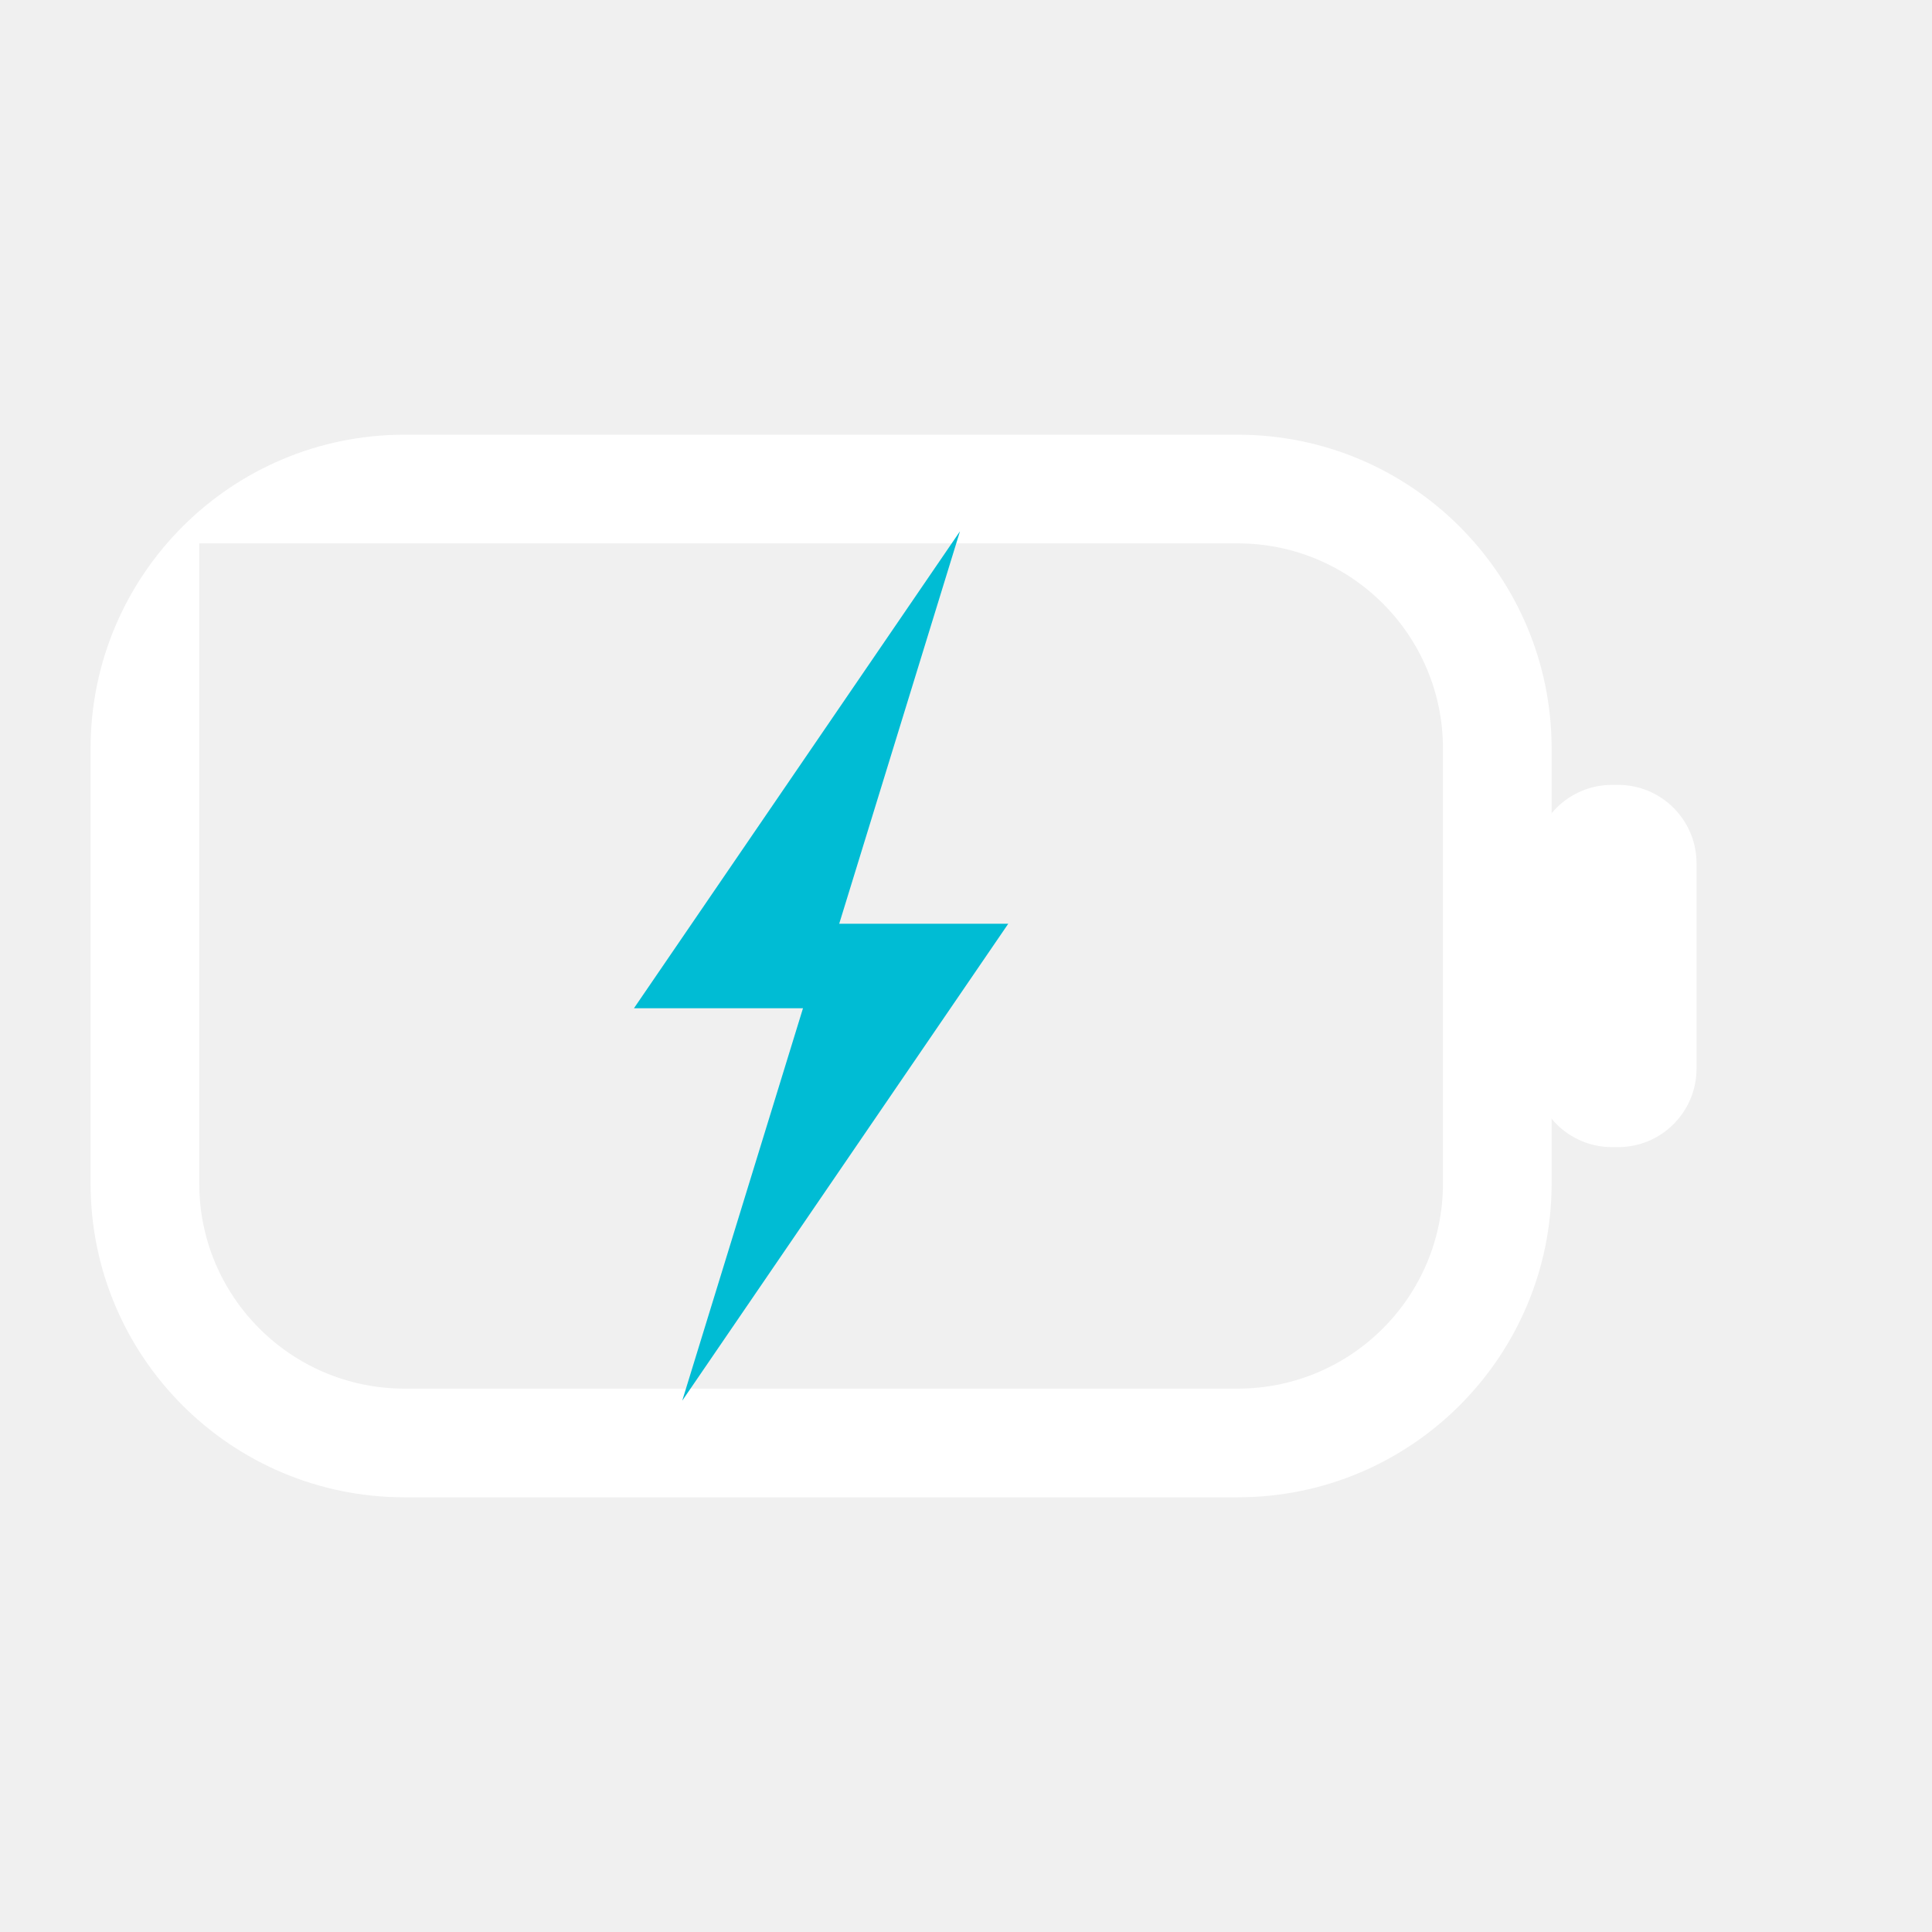
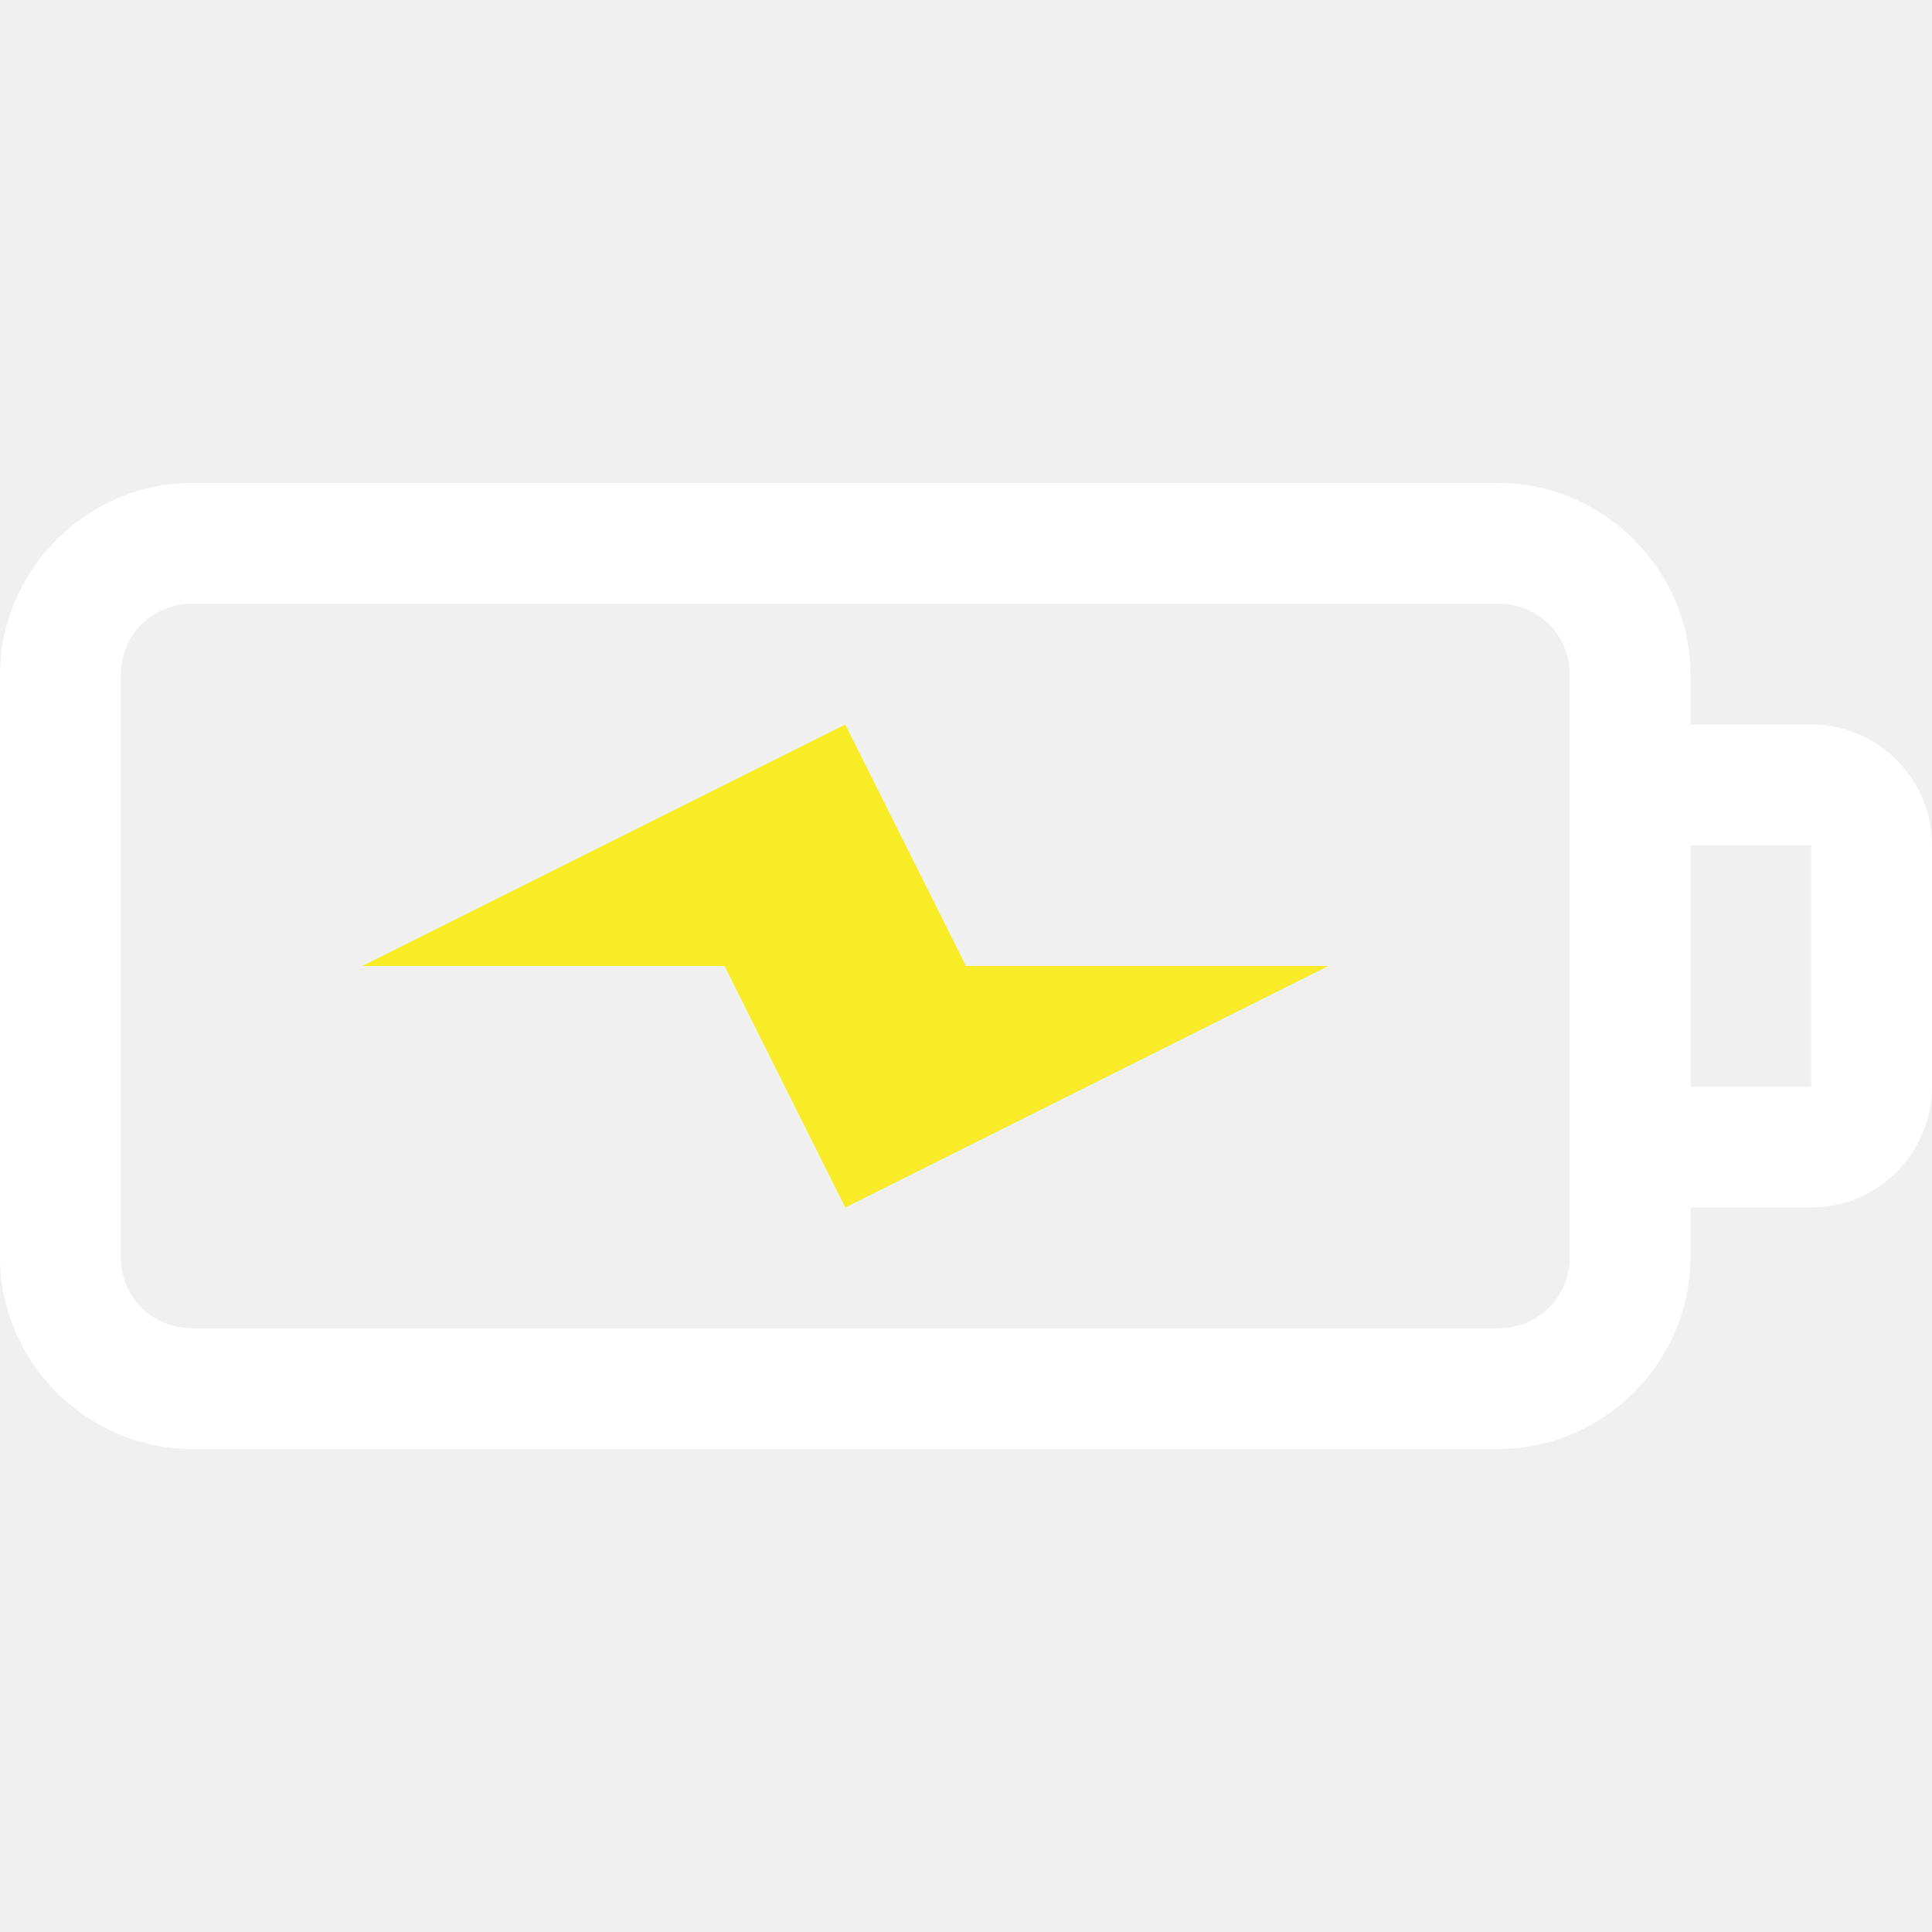
- <svg xmlns="http://www.w3.org/2000/svg" viewBox="0 0 16 16" version="1.1">
-   <path d="M 3.35,3.6 L 10.25,3.6 A 2.6,2.6 0 0 1 12.85,6.2 L 12.85,9.8 A 2.6,2.6 0 0 1 10.25,12.4 L 3.35,12.4 A 2.6,2.6 0 0 1 0.75,9.8 L 0.75,6.2 A 2.6,2.6 0 0 1 3.35,3.6 Z M 3.35,4.5 L 1.65,4.5 L 1.65,6.2 L 1.65,9.8 A 1.7,1.7 0 0 0 3.35,11.5 L 10.25,11.5 A 1.7,1.7 0 0 0 11.95,9.8 L 11.95,6.2 A 1.7,1.7 0 0 0 10.25,4.5 L 3.35,4.5 Z" fill="#ffffff" fill-rule="evenodd" />
-   <path d="M 13.35,6.5 L 13.4,6.5 A 0.65,0.65 0 0 1 14.05,7.15 L 14.05,8.85 A 0.65,0.65 0 0 1 13.4,9.5 L 13.35,9.5 A 0.65,0.65 0 0 1 12.7,8.85 L 12.7,7.15 A 0.65,0.65 0 0 1 13.35,6.5 Z" fill="#ffffff" />
-   <path d="M 7.95,4.40 L 5.25,8.35 L 6.65,8.35 L 5.65,11.60 L 8.35,7.65 L 6.95,7.65 Z" fill="#00BCD4" />
+ <svg xmlns="http://www.w3.org/2000/svg" width="16" height="16">
+   <path fill="#fff" d="M1.59 4C.72 4 0 4.72 0 5.59v4.82C0 11.28.72 12 1.59 12h10.82c.87 0 1.59-.72 1.59-1.59V10h1c.55 0 1-.45 1-1V7c0-.55-.45-1-1-1h-1v-.41C14 4.72 13.28 4 12.41 4zm0 1h10.82c.33 0 .59.26.59.59v4.82c0 .33-.26.59-.59.59H1.59c-.33 0-.59-.26-.59-.59V5.59c0-.33.26-.59.59-.59M7 6 3 8h3l1 2 4-2H8zm7 1h1v2h-1z" />
+   <path fill="#f7ec26" d="M7 6 3 8h3l1 2 4-2H8z" />
</svg>
